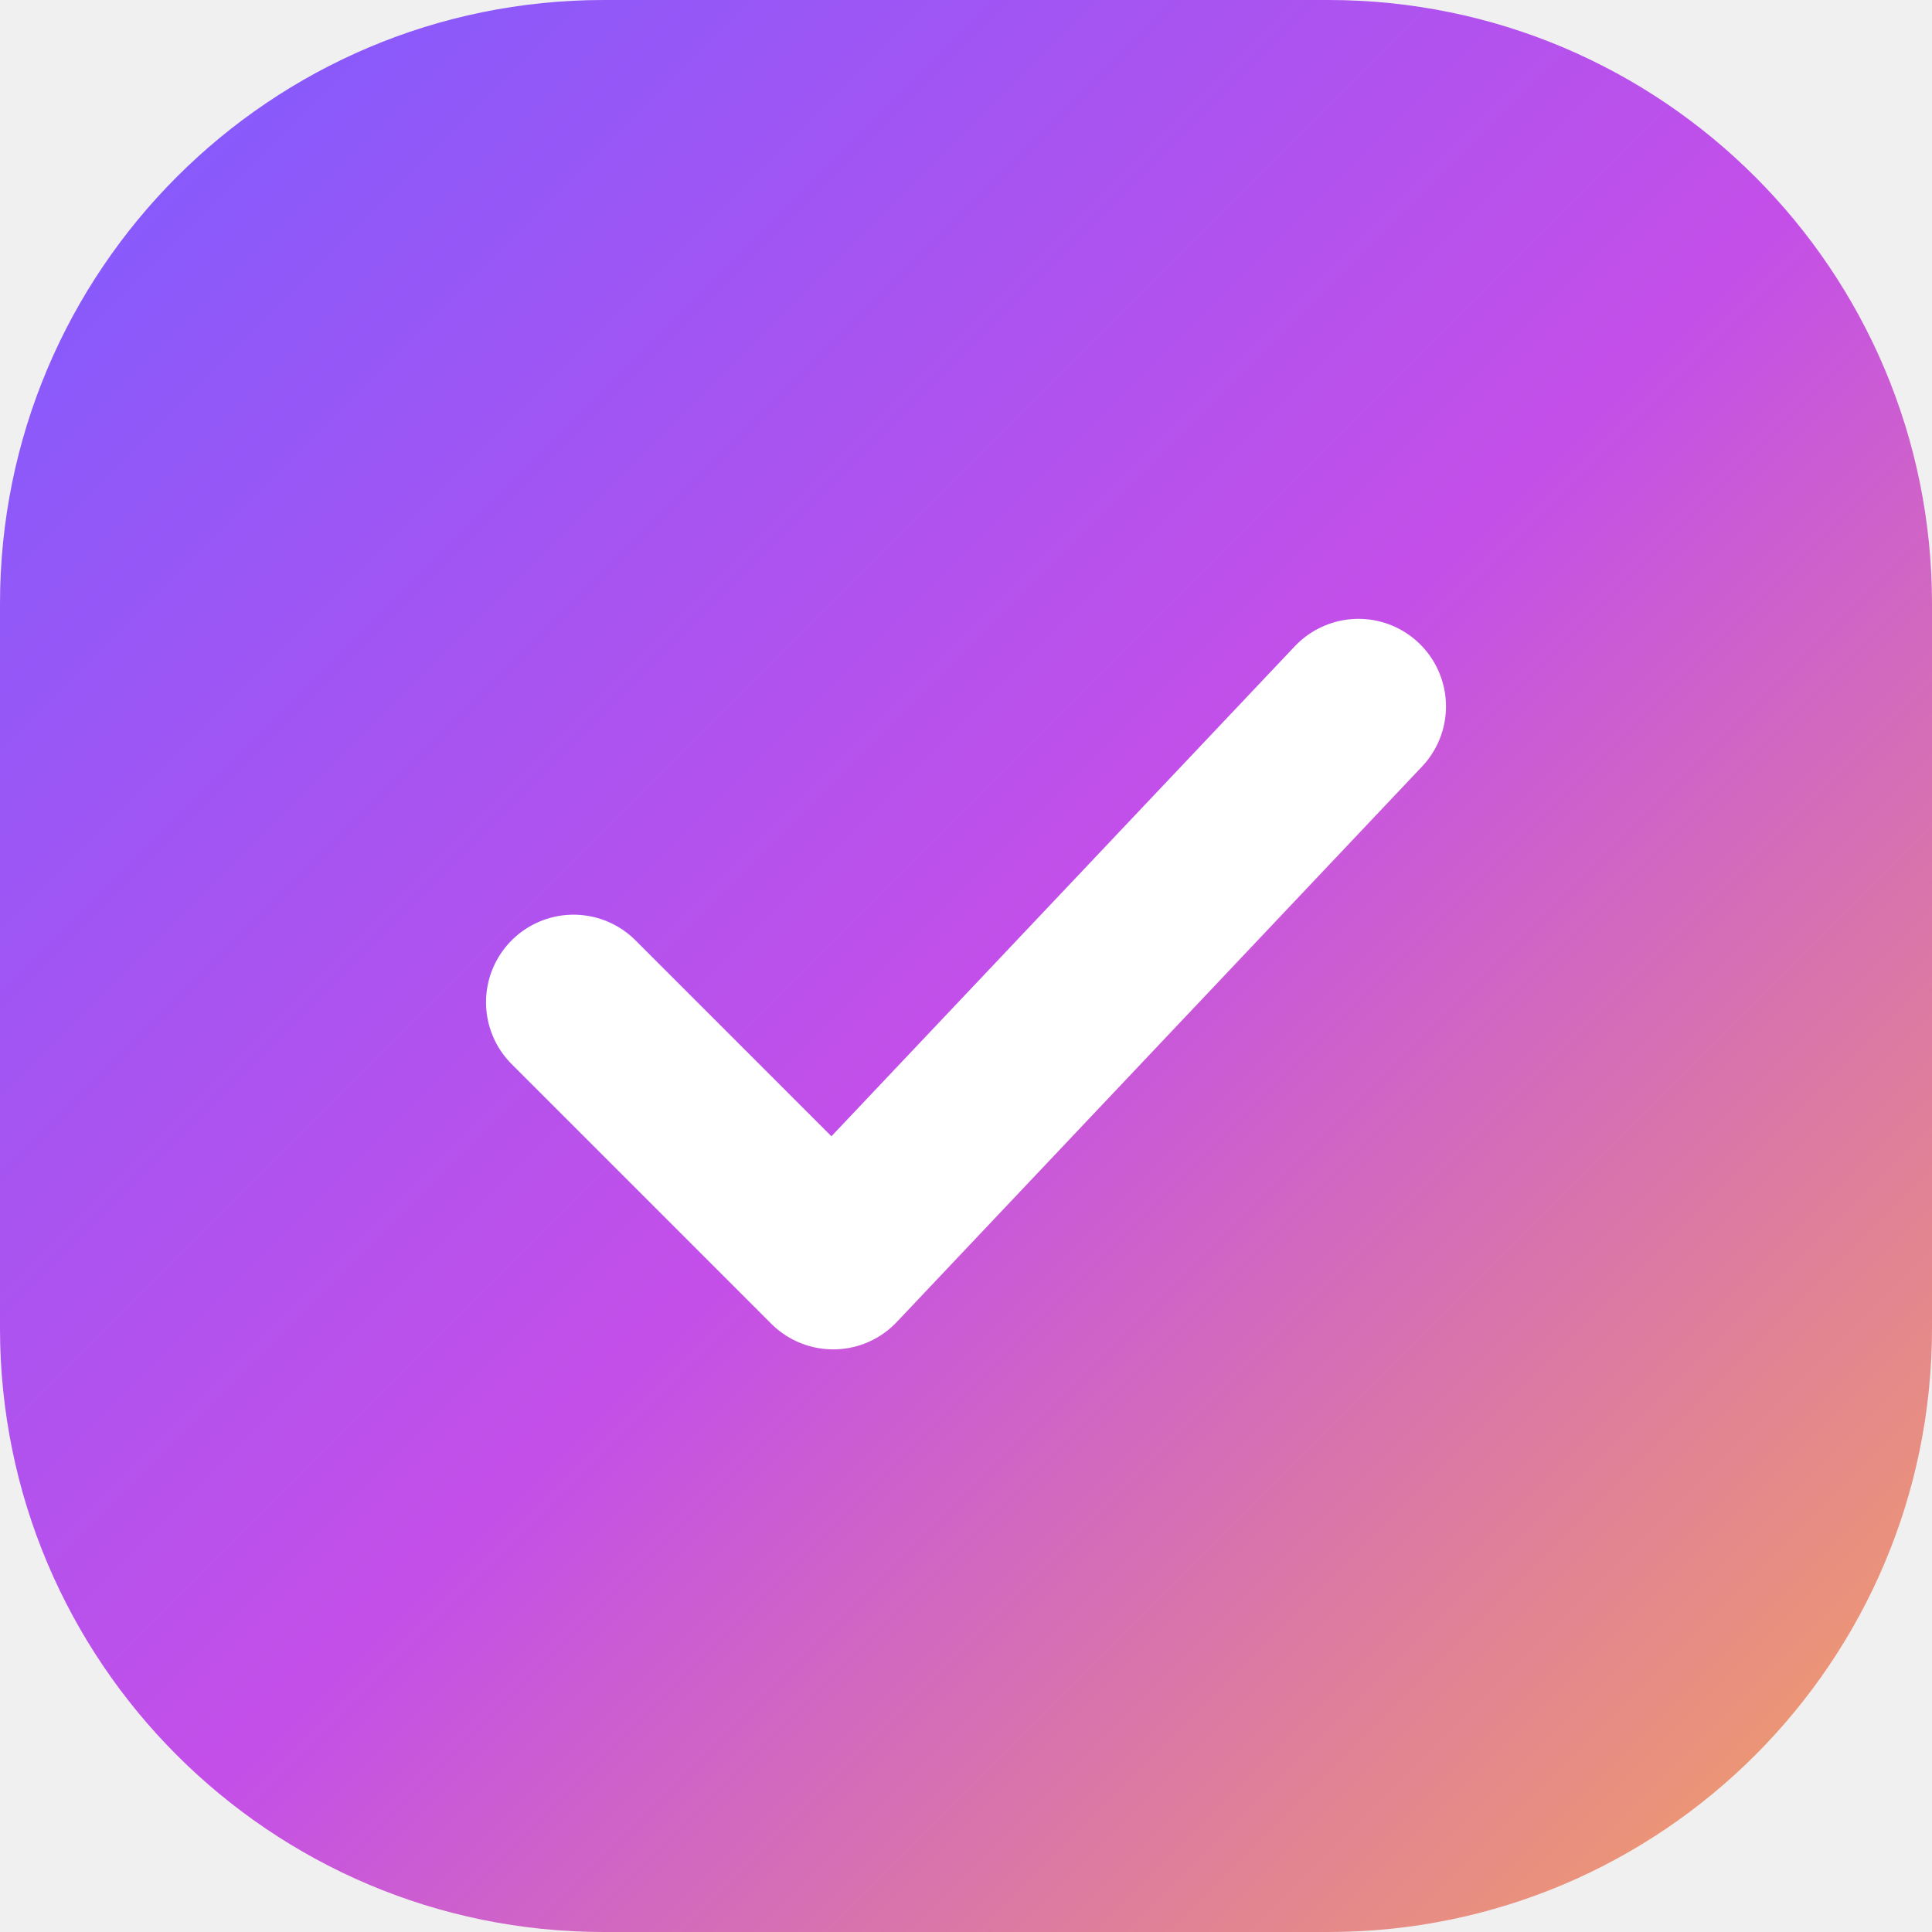
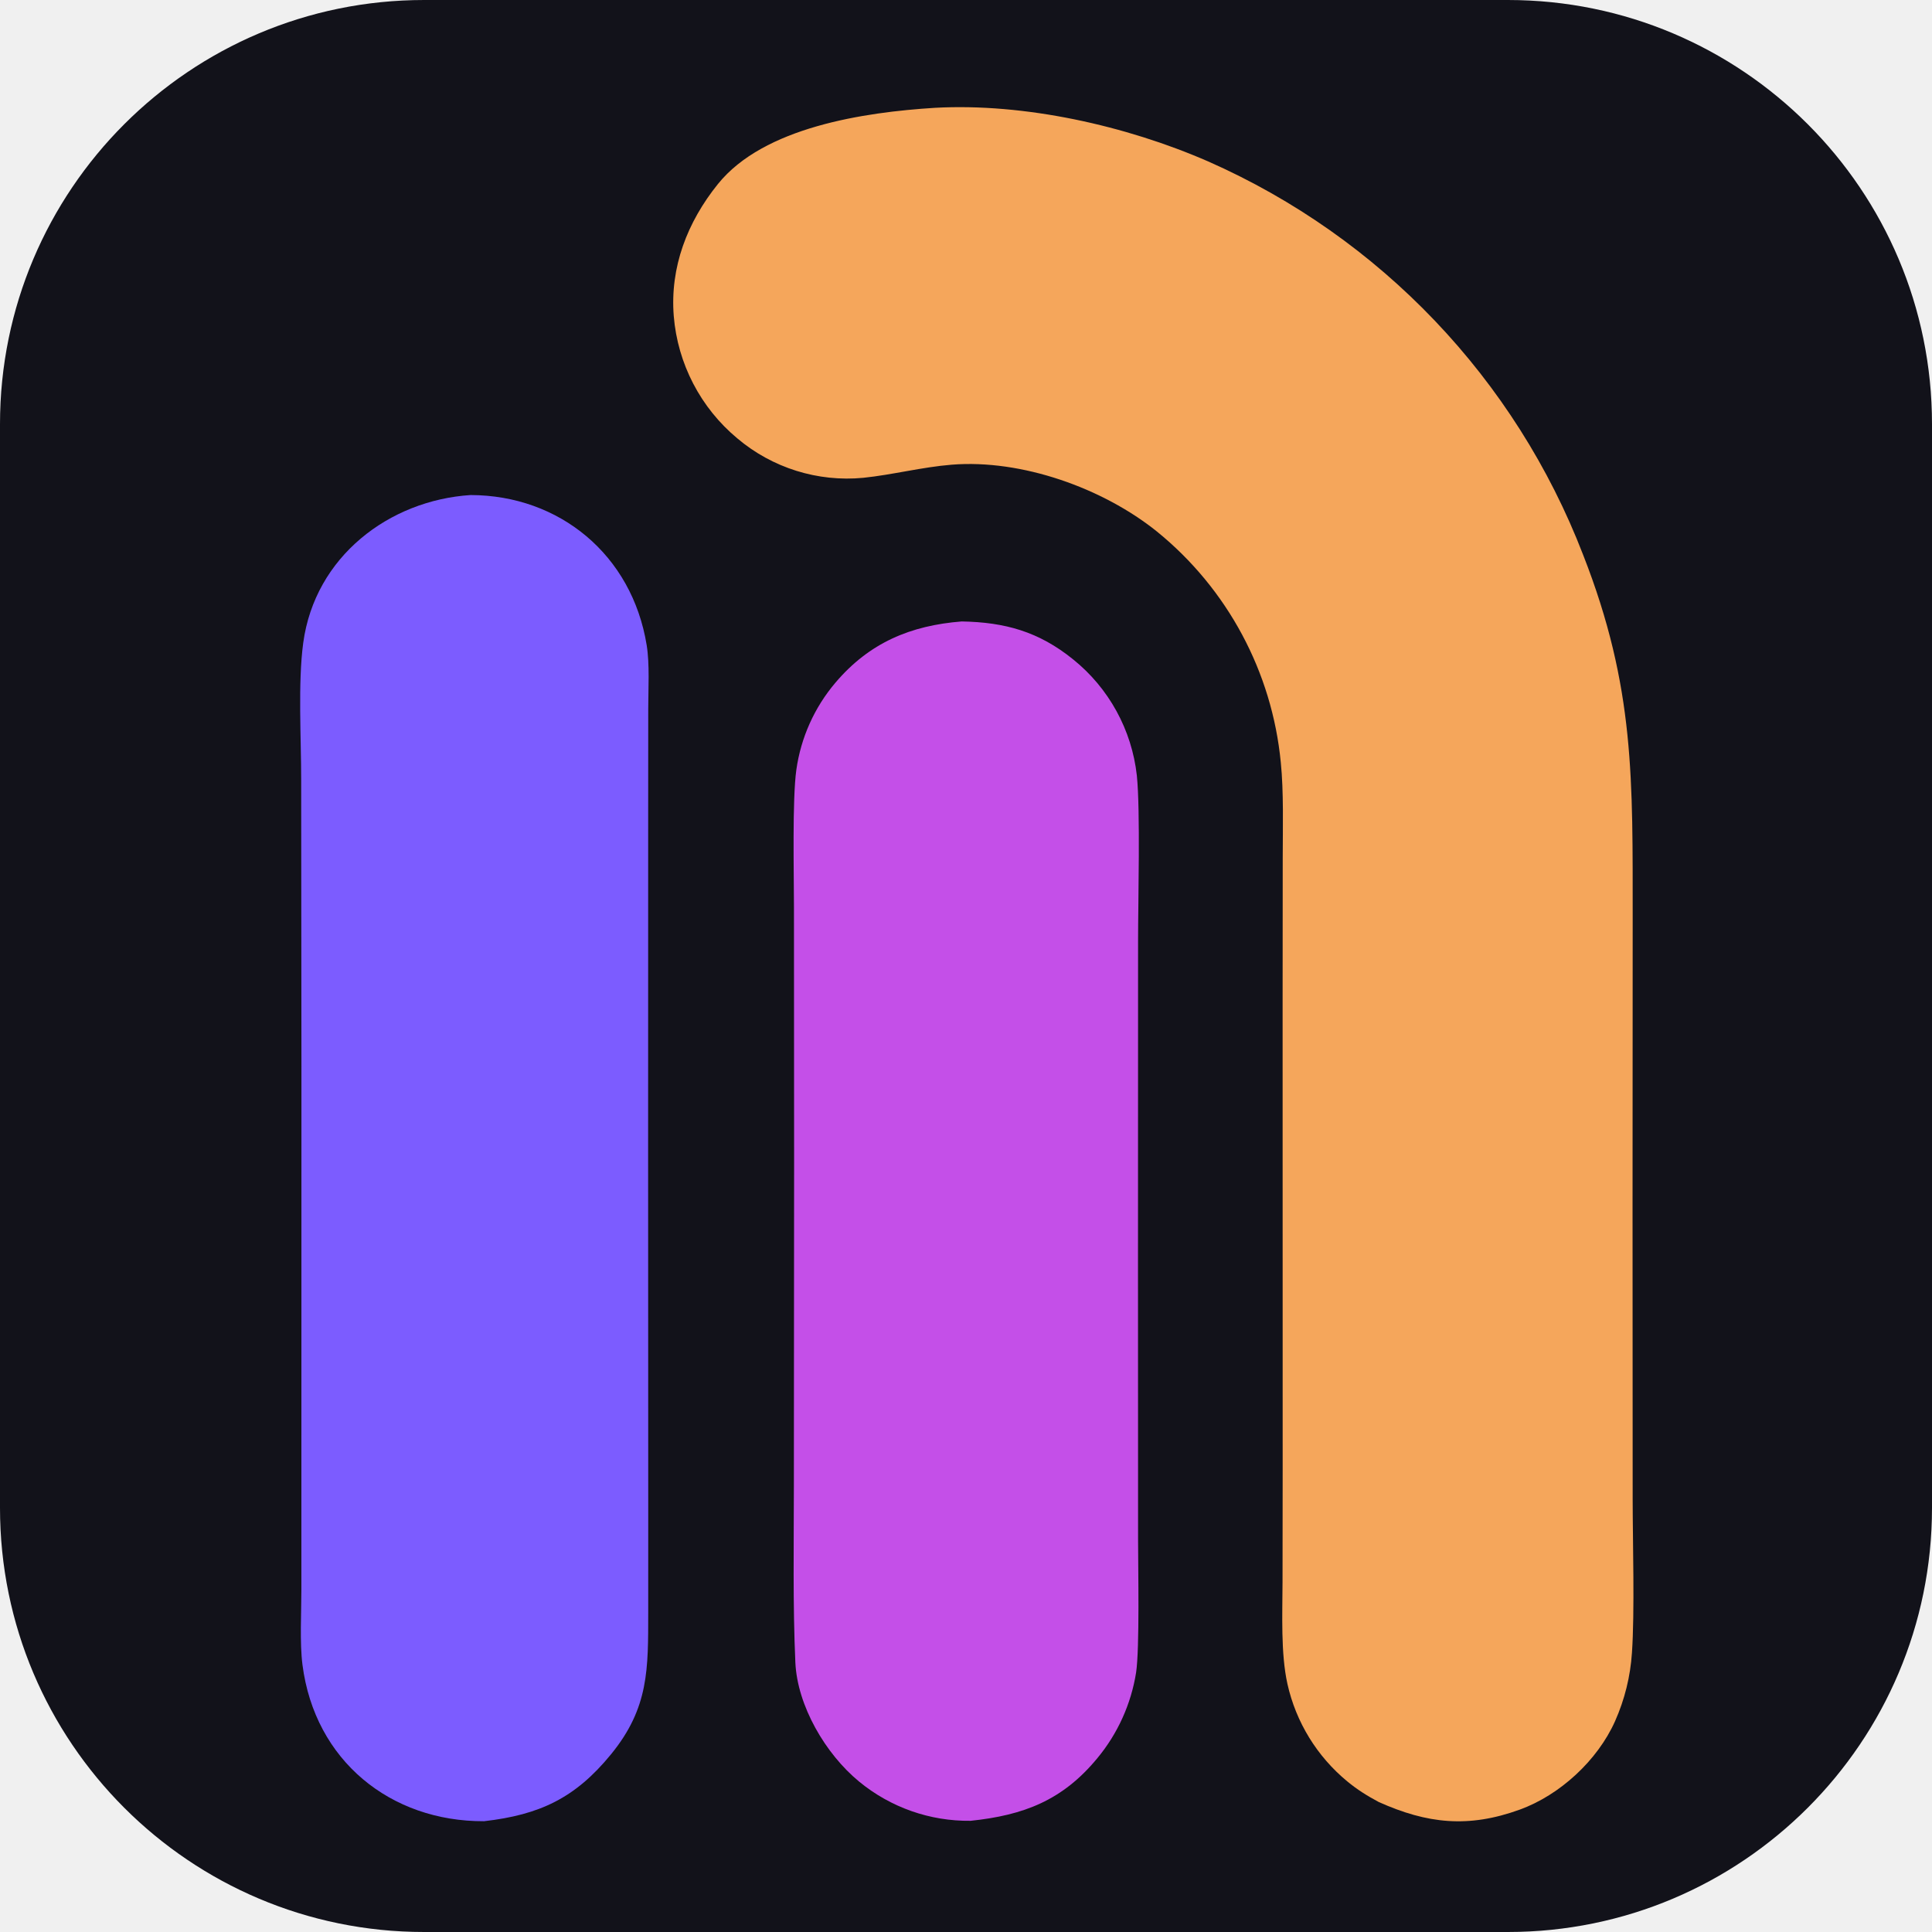
- <svg xmlns="http://www.w3.org/2000/svg" viewBox="0 0 32 32">
-   <defs>
-     <linearGradient id="f" x1="0" y1="0" x2="1" y2="1">
-       <stop offset="0%" stop-color="#7c5cff" />
-       <stop offset="52%" stop-color="#c44fe8" />
-       <stop offset="100%" stop-color="#f5a65b" />
-     </linearGradient>
-   </defs>
-   <rect width="32" height="32" rx="10" fill="url(#f)" />
-   <path d="M9.5 16.6l4.3 4.3 8.7-9.2" fill="none" stroke="#ffffff" stroke-width="2.9" stroke-linecap="round" stroke-linejoin="round" />
+ <svg xmlns="http://www.w3.org/2000/svg" viewBox="527 503 993 993">
+   <rect x="527" y="503" width="993" height="993" rx="218" fill="#12121A" />
+   <path fill="#F5A65B" d="M 1007.55 558.414 C 1053.61 555.888 1105.73 567.55 1147.97 585.972 C 1236.54 625.075 1305.89 697.839 1340.69 788.182 C 1367.46 856.472 1366.1 903.89 1366.16 975.392 L 1366.09 1124.11 L 1366.15 1273.82 C 1366.17 1295.92 1367.23 1331.44 1365.78 1352.51 C 1364.98 1364.64 1362.04 1376.53 1357.1 1387.64 C 1348.09 1407.81 1328.72 1425.65 1308.04 1433.13 C 1281.66 1442.67 1260.6 1440.36 1235.66 1429.2 C 1229.74 1426.04 1224.61 1422.85 1219.44 1418.57 C 1203.91 1405.76 1193.1 1388.15 1188.71 1368.51 C 1185.22 1352.78 1186.15 1332.49 1186.19 1316.11 L 1186.26 1257.3 L 1186.23 1018.09 L 1186.29 943.743 C 1186.31 928.358 1186.83 909.871 1185.29 894.821 C 1180.81 848.379 1157.91 805.669 1121.7 776.246 C 1093.9 753.86 1052.05 738.957 1016.18 741.839 C 1000.94 743.062 985.644 747.051 970.727 748.58 C 947.292 750.822 923.943 743.516 905.966 728.316 C 887.077 712.6 875.303 689.947 873.295 665.457 C 871.297 640.314 880.227 617.185 895.984 597.6 C 919.532 568.331 971.161 560.672 1007.55 558.414 z" />
+   <path fill="#7C5CFF" d="M 768.871 757.44 C 814.572 757.555 851.809 788.131 859.372 834.559 C 860.97 844.368 860.181 857.225 860.178 867.391 L 860.144 919.85 L 860.114 1097.25 L 860.174 1278.1 L 860.167 1331.7 C 860.127 1360.7 860.649 1380.7 841.013 1404.71 C 822.604 1427.23 804.33 1435.77 775.802 1439.06 C 727.705 1439.26 688.785 1407.92 682.46 1358.65 C 681.014 1347.38 681.91 1331.6 681.904 1320 L 681.909 1254.37 L 681.933 1051.5 L 681.799 903.937 C 681.822 882.808 680.073 853.861 682.857 833.382 C 688.883 789.056 726.986 760.158 768.871 757.44 z" />
+   <path fill="#C44FE8" d="M 1021.3 822.41 C 1043.6 822.809 1060.89 827.628 1078.55 841.895 C 1096.94 856.68 1108.71 878.144 1111.31 901.591 C 1113.16 919.789 1111.94 966.063 1111.94 986.314 L 1111.9 1154.94 L 1111.94 1294.24 C 1111.94 1308.8 1112.79 1350.17 1110.93 1362.61 C 1108.37 1378.77 1101.52 1393.95 1091.1 1406.55 C 1073.16 1428.41 1053.04 1436.01 1025.89 1438.85 C 1004.99 1439.12 984.673 1431.97 968.546 1418.68 C 951.253 1404.45 936.788 1379.71 935.789 1357.4 C 934.476 1328.1 935.008 1296.46 935.033 1267 L 935.154 1100.64 L 935.078 969.224 C 935.069 952.209 934.171 913.754 936.305 898.631 C 938.63 882.115 945.595 866.598 956.391 853.883 C 973.832 833.332 995.019 824.472 1021.3 822.41 z" />
</svg>
